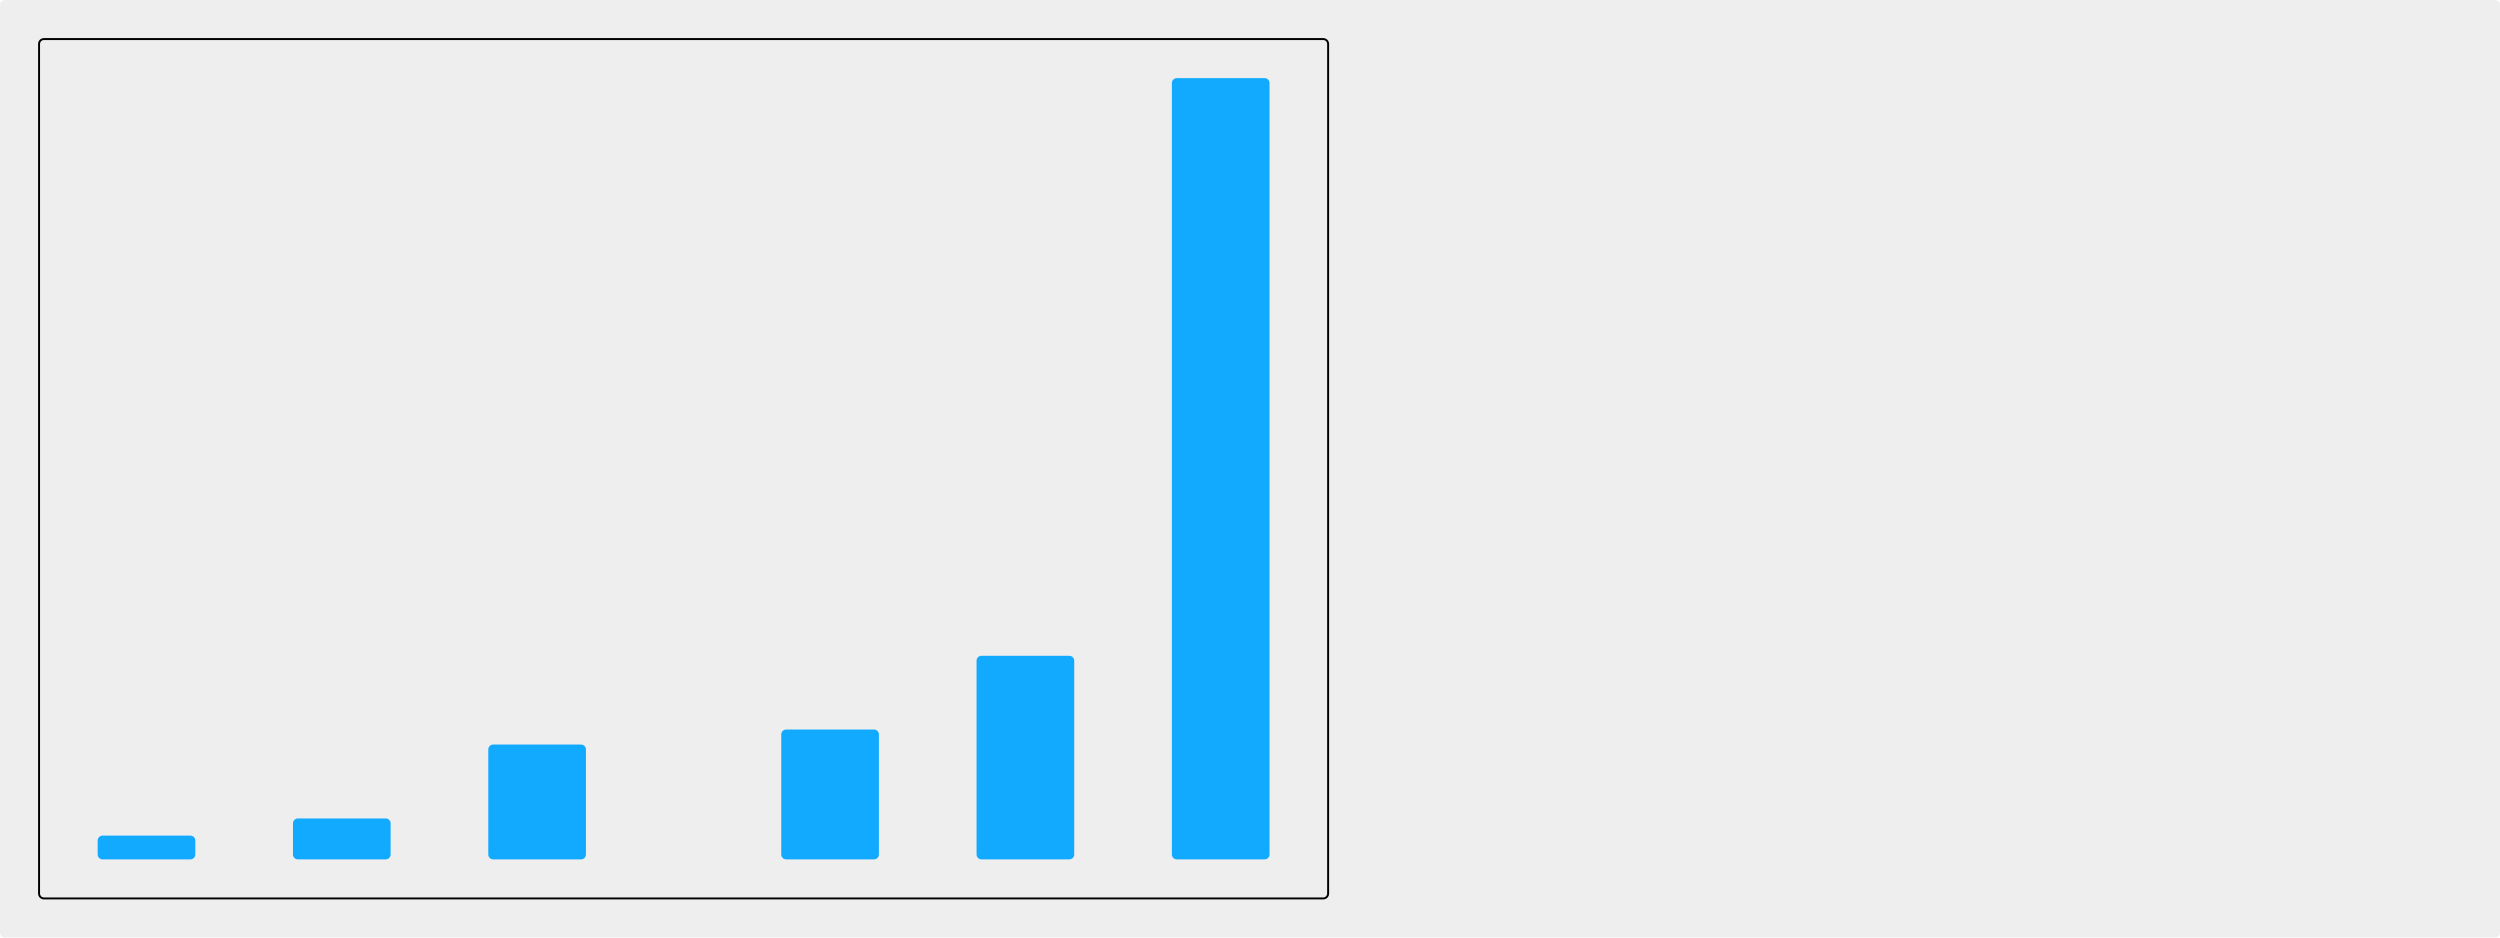
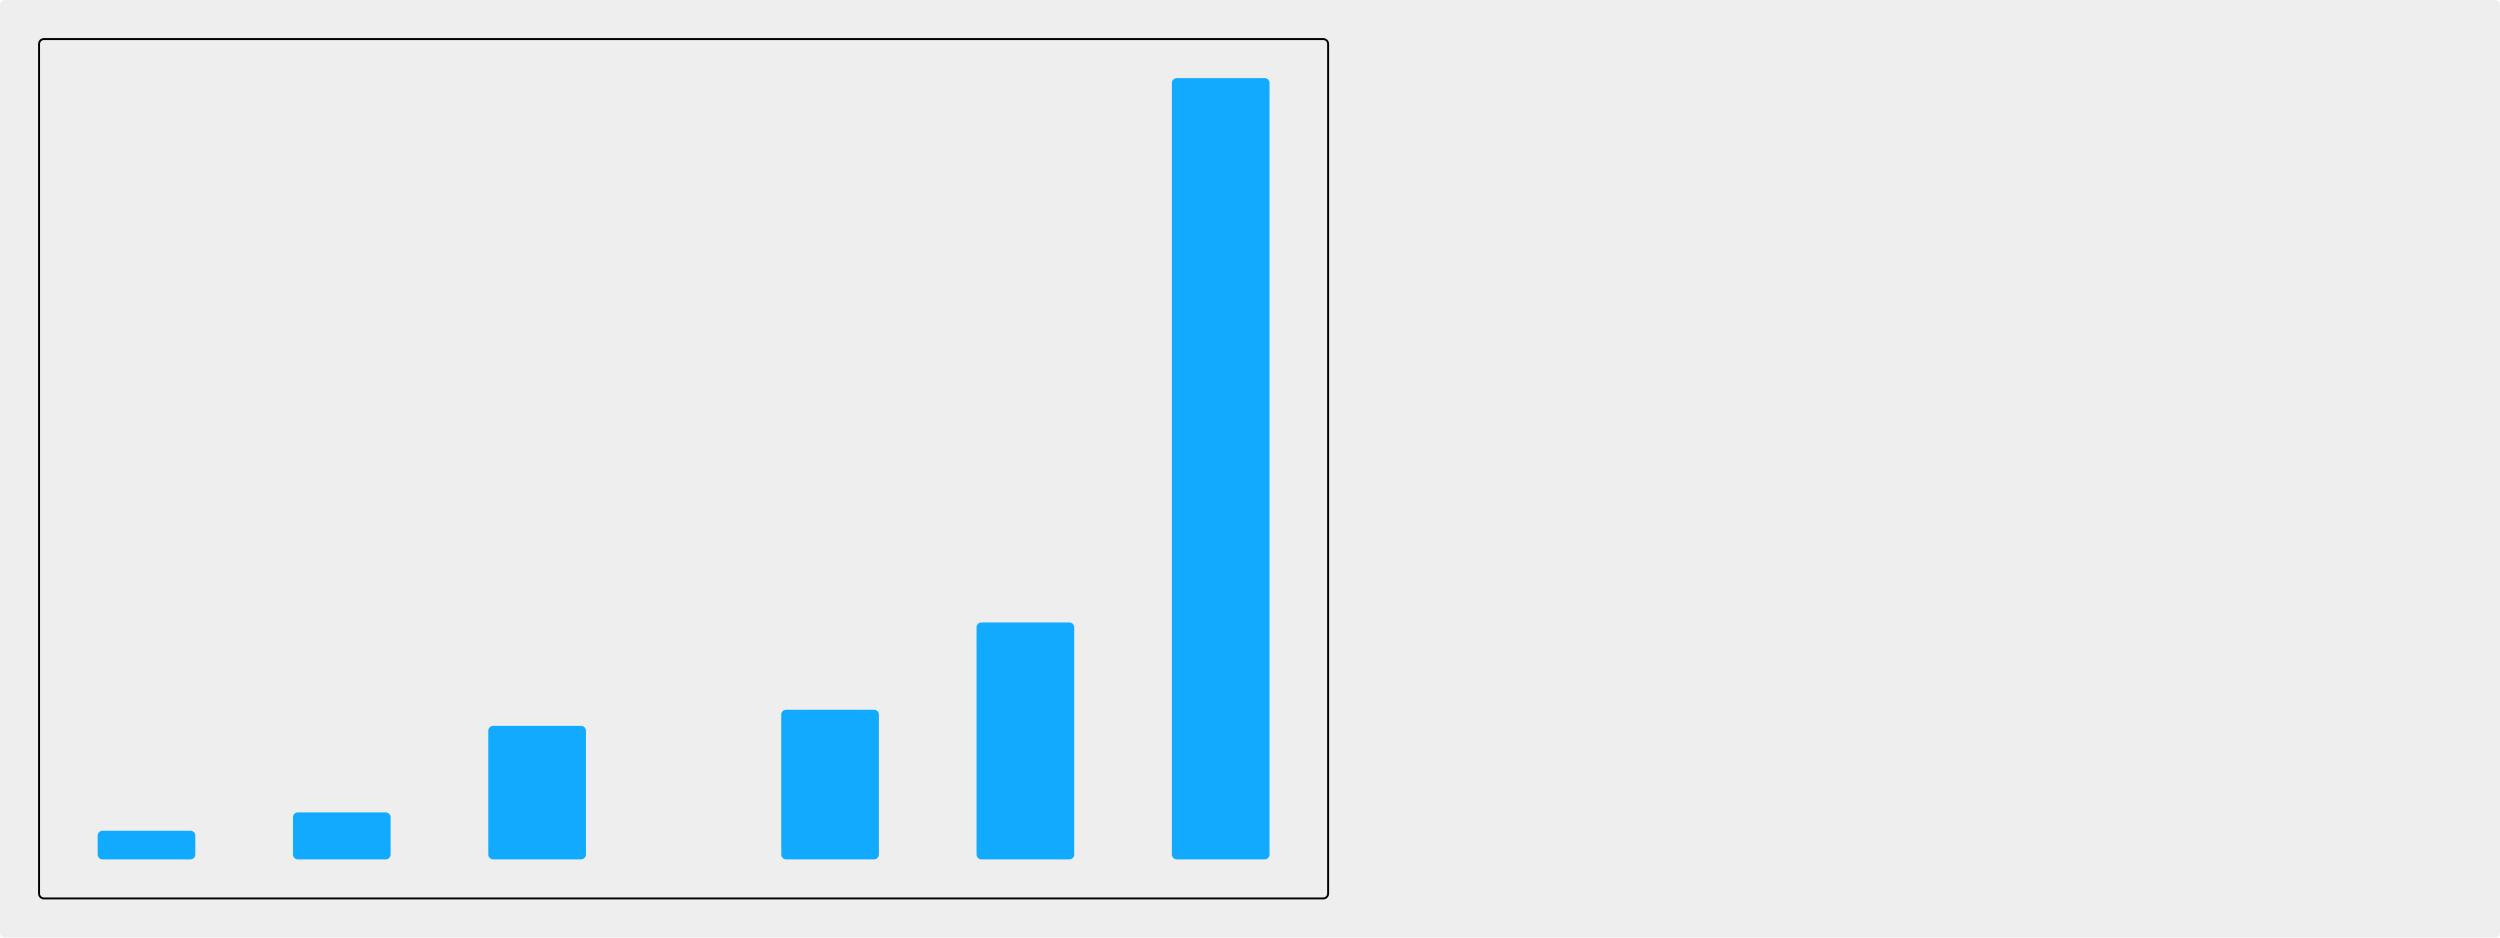
- <svg xmlns="http://www.w3.org/2000/svg" class="chart" view-box="0 0 128 48">
+ <svg xmlns="http://www.w3.org/2000/svg" class="chart" viewBox="0 0 128 48">
  <style>
    .chart .bg {
      fill: #eee;
    }
    .chart .w {
      fill: none;
      stroke: #000;
      stroke-width: 0.1;
    }
    .chart .c {
      fill: #1af;
    }
    .chart path {
      fill: none;
      stroke: #1af;
      stroke-linejoin: round;
      stroke-linecap: round;
    }
  </style>
  <rect class="bg" width="128" height="48" rx="0.25" />
  <rect class="w" x="2" y="2" width="66" height="44" rx="0.25" />
-   <rect class="c" x="5" y="42.784" height="1.216" width="5" rx="0.25" />
-   <rect class="c" x="15" y="41.905" height="2.095" width="5" rx="0.25" />
-   <rect class="c" x="25" y="38.121" height="5.879" width="5" rx="0.25" />,
-   <rect class="c" x="40" y="37.352" height="6.648" width="5" rx="0.25" />
-   <rect class="c" x="50" y="33.577" height="10.423" width="5" rx="0.25" />
+   <rect class="c" x="5" y="42.533" height="1.467" width="5" rx="0.25" />
+   <rect class="c" x="15" y="41.595" height="2.405" width="5" rx="0.25" />
+   <rect class="c" x="25" y="37.164" height="6.836" width="5" rx="0.25" />,
+   <rect class="c" x="40" y="36.338" height="7.662" width="5" rx="0.25" />
+   <rect class="c" x="50" y="31.869" height="12.131" width="5" rx="0.25" />
  <rect class="c" x="60" y="4" height="40" width="5" rx="0.25" />
</svg>
